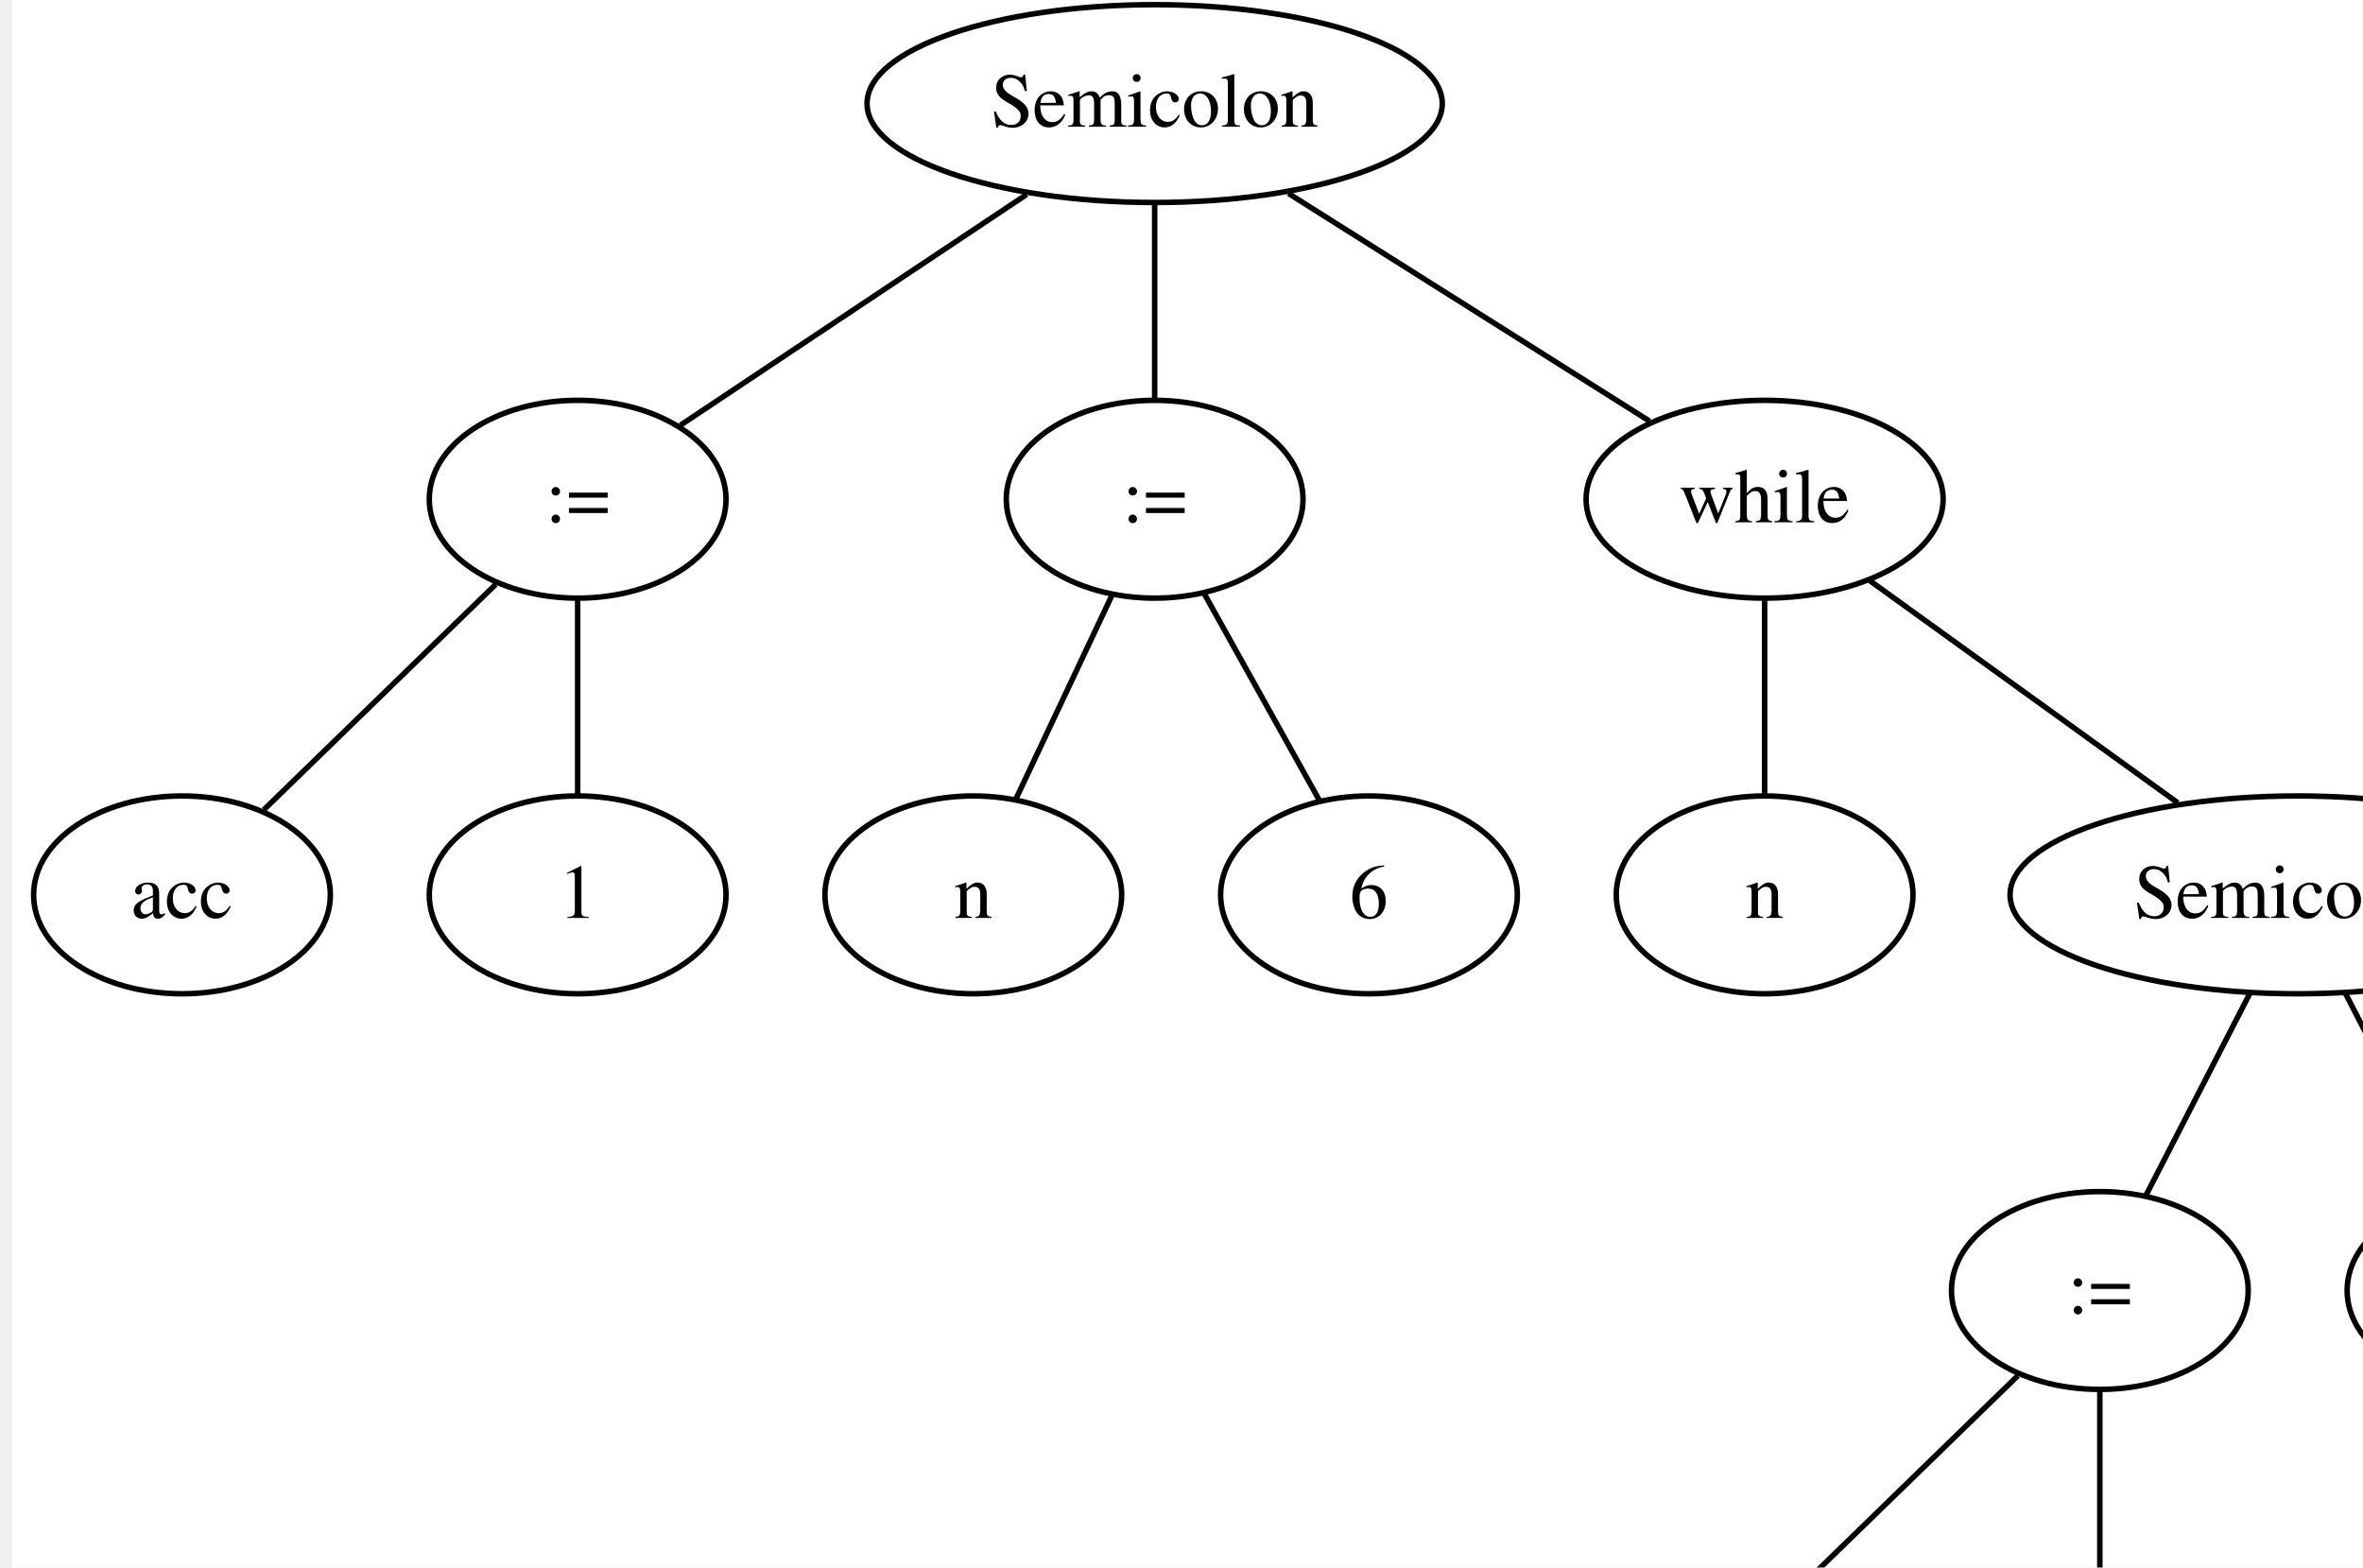
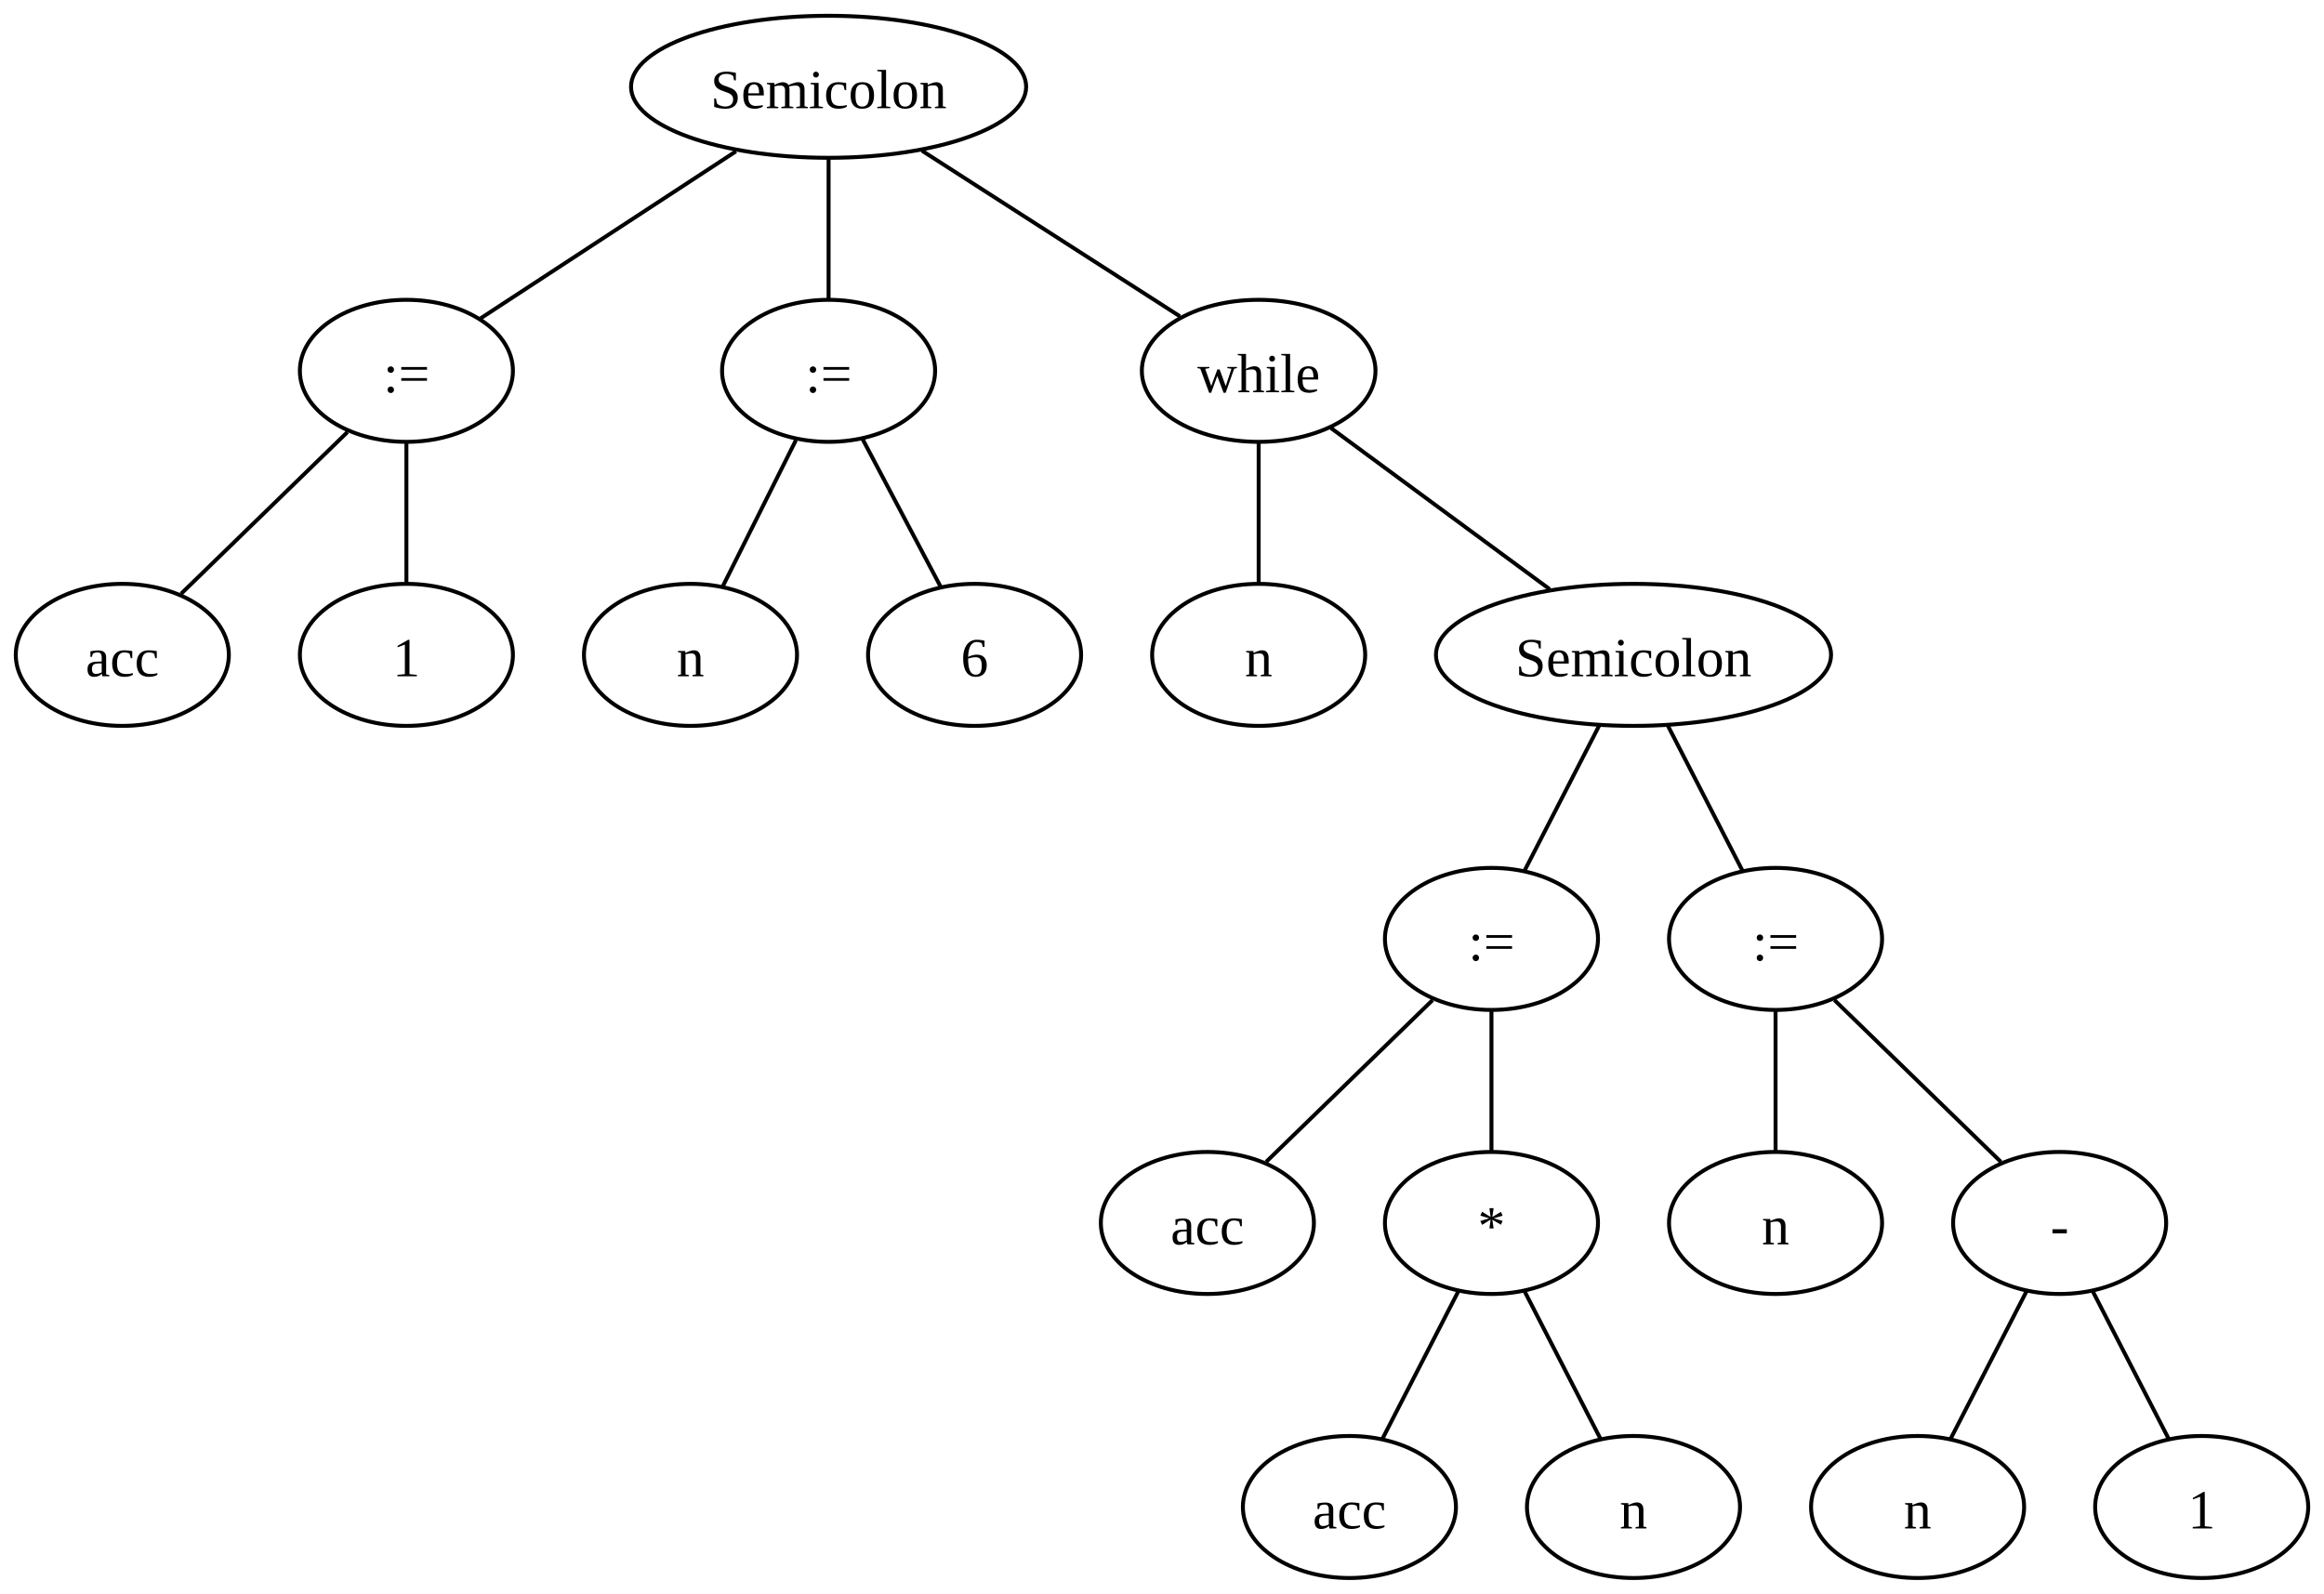
- <svg xmlns="http://www.w3.org/2000/svg" width="609pt" height="404pt" style="overflow: hidden; ">
-   <g id="viewport-20240718180818657" class="svg-pan-zoom_viewport" transform="matrix(1.888342,0,0,1.888342,4.000047,-5.945026)" style="transform: matrix(1.88834, 0, 0, 1.88834, 4.00005, -5.94503);">
-     <g id="graph0" class="graph" transform="scale(1 1) rotate(0) translate(4 400)">
-       <polygon fill="white" stroke="none" points="-4,4 -4,-400 605,-400 605,4 -4,4" />
-       <g id="node1" class="node">
-         <ellipse fill="none" stroke="black" cx="204" cy="-378" rx="52.34" ry="18" />
-         <text text-anchor="middle" x="204" y="-373.8" font-family="Times,serif" font-size="14.00">Semicolon</text>
-       </g>
-       <g id="node2" class="node">
-         <ellipse fill="none" stroke="black" cx="99" cy="-306" rx="27" ry="18" />
-         <text text-anchor="middle" x="99" y="-301.8" font-family="Times,serif" font-size="14.00">:=</text>
-       </g>
-       <g id="edge1" class="edge">
-         <path fill="none" stroke="black" d="M180.7,-361.46C161.73,-348.82 135.3,-331.2 117.69,-319.46" />
-       </g>
-       <g id="node5" class="node">
-         <ellipse fill="none" stroke="black" cx="204" cy="-306" rx="27" ry="18" />
-         <text text-anchor="middle" x="204" y="-301.8" font-family="Times,serif" font-size="14.00">:=</text>
-       </g>
-       <g id="edge4" class="edge">
-         <path fill="none" stroke="black" d="M204,-359.7C204,-348.85 204,-334.92 204,-324.1" />
-       </g>
-       <g id="node8" class="node">
-         <ellipse fill="none" stroke="black" cx="315" cy="-306" rx="32.49" ry="18" />
-         <text text-anchor="middle" x="315" y="-301.8" font-family="Times,serif" font-size="14.00">while</text>
-       </g>
-       <g id="edge7" class="edge">
-         <path fill="none" stroke="black" d="M228.36,-361.64C248.02,-349.24 275.38,-331.99 294.06,-320.21" />
-       </g>
-       <g id="node3" class="node">
-         <ellipse fill="none" stroke="black" cx="27" cy="-234" rx="27" ry="18" />
-         <text text-anchor="middle" x="27" y="-229.8" font-family="Times,serif" font-size="14.00">acc</text>
-       </g>
-       <g id="edge2" class="edge">
-         <path fill="none" stroke="black" d="M84.08,-290.5C71.72,-278.48 54.25,-261.49 41.9,-249.49" />
-       </g>
-       <g id="node4" class="node">
-         <ellipse fill="none" stroke="black" cx="99" cy="-234" rx="27" ry="18" />
-         <text text-anchor="middle" x="99" y="-229.8" font-family="Times,serif" font-size="14.00">1</text>
-       </g>
-       <g id="edge3" class="edge">
-         <path fill="none" stroke="black" d="M99,-287.7C99,-276.85 99,-262.92 99,-252.1" />
-       </g>
-       <g id="node6" class="node">
-         <ellipse fill="none" stroke="black" cx="171" cy="-234" rx="27" ry="18" />
-         <text text-anchor="middle" x="171" y="-229.8" font-family="Times,serif" font-size="14.00">n</text>
-       </g>
-       <g id="edge5" class="edge">
-         <path fill="none" stroke="black" d="M196.18,-288.41C190.92,-277.25 184.01,-262.6 178.76,-251.47" />
-       </g>
-       <g id="node7" class="node">
-         <ellipse fill="none" stroke="black" cx="243" cy="-234" rx="27" ry="18" />
-         <text text-anchor="middle" x="243" y="-229.8" font-family="Times,serif" font-size="14.00">6</text>
-       </g>
-       <g id="edge6" class="edge">
-         <path fill="none" stroke="black" d="M213.05,-288.76C219.35,-277.46 227.71,-262.44 234,-251.15" />
-       </g>
-       <g id="node9" class="node">
-         <ellipse fill="none" stroke="black" cx="315" cy="-234" rx="27" ry="18" />
-         <text text-anchor="middle" x="315" y="-229.8" font-family="Times,serif" font-size="14.00">n</text>
-       </g>
-       <g id="edge8" class="edge">
-         <path fill="none" stroke="black" d="M315,-287.7C315,-276.85 315,-262.92 315,-252.1" />
-       </g>
-       <g id="node10" class="node">
-         <ellipse fill="none" stroke="black" cx="412" cy="-234" rx="52.34" ry="18" />
-         <text text-anchor="middle" x="412" y="-229.8" font-family="Times,serif" font-size="14.00">Semicolon</text>
-       </g>
-       <g id="edge9" class="edge">
-         <path fill="none" stroke="black" d="M334.16,-291.17C350.29,-279.54 373.34,-262.9 390.17,-250.76" />
-       </g>
-       <g id="node11" class="node">
-         <ellipse fill="none" stroke="black" cx="376" cy="-162" rx="27" ry="18" />
-         <text text-anchor="middle" x="376" y="-157.8" font-family="Times,serif" font-size="14.00">:=</text>
-       </g>
-       <g id="edge10" class="edge">
-         <path fill="none" stroke="black" d="M403.29,-216.05C397.54,-204.89 390.06,-190.34 384.39,-179.31" />
-       </g>
-       <g id="node16" class="node">
-         <ellipse fill="none" stroke="black" cx="448" cy="-162" rx="27" ry="18" />
-         <text text-anchor="middle" x="448" y="-157.8" font-family="Times,serif" font-size="14.00">:=</text>
-       </g>
-       <g id="edge15" class="edge">
-         <path fill="none" stroke="black" d="M420.71,-216.05C426.46,-204.89 433.94,-190.34 439.61,-179.31" />
-       </g>
-       <g id="node12" class="node">
-         <ellipse fill="none" stroke="black" cx="304" cy="-90" rx="27" ry="18" />
-         <text text-anchor="middle" x="304" y="-85.8" font-family="Times,serif" font-size="14.00">acc</text>
-       </g>
-       <g id="edge11" class="edge">
-         <path fill="none" stroke="black" d="M361.08,-146.5C348.72,-134.48 331.25,-117.49 318.9,-105.49" />
-       </g>
-       <g id="node13" class="node">
-         <ellipse fill="none" stroke="black" cx="376" cy="-90" rx="27" ry="18" />
-         <text text-anchor="middle" x="376" y="-85.8" font-family="Times,serif" font-size="14.00">*</text>
-       </g>
-       <g id="edge12" class="edge">
-         <path fill="none" stroke="black" d="M376,-143.7C376,-132.85 376,-118.92 376,-108.1" />
-       </g>
-       <g id="node14" class="node">
-         <ellipse fill="none" stroke="black" cx="340" cy="-18" rx="27" ry="18" />
-         <text text-anchor="middle" x="340" y="-13.8" font-family="Times,serif" font-size="14.00">acc</text>
-       </g>
-       <g id="edge13" class="edge">
-         <path fill="none" stroke="black" d="M367.65,-72.76C361.83,-61.46 354.11,-46.44 348.3,-35.15" />
-       </g>
-       <g id="node15" class="node">
-         <ellipse fill="none" stroke="black" cx="412" cy="-18" rx="27" ry="18" />
-         <text text-anchor="middle" x="412" y="-13.8" font-family="Times,serif" font-size="14.00">n</text>
-       </g>
-       <g id="edge14" class="edge">
-         <path fill="none" stroke="black" d="M384.35,-72.76C390.17,-61.46 397.89,-46.44 403.7,-35.15" />
-       </g>
-       <g id="node17" class="node">
-         <ellipse fill="none" stroke="black" cx="448" cy="-90" rx="27" ry="18" />
-         <text text-anchor="middle" x="448" y="-85.8" font-family="Times,serif" font-size="14.00">n</text>
-       </g>
-       <g id="edge16" class="edge">
-         <path fill="none" stroke="black" d="M448,-143.7C448,-132.85 448,-118.92 448,-108.1" />
-       </g>
-       <g id="node18" class="node">
-         <ellipse fill="none" stroke="black" cx="520" cy="-90" rx="27" ry="18" />
-         <text text-anchor="middle" x="520" y="-85.8" font-family="Times,serif" font-size="14.00">-</text>
-       </g>
-       <g id="edge17" class="edge">
-         <path fill="none" stroke="black" d="M462.92,-146.5C475.28,-134.48 492.75,-117.49 505.1,-105.49" />
-       </g>
-       <g id="node19" class="node">
-         <ellipse fill="none" stroke="black" cx="502" cy="-18" rx="27" ry="18" />
-         <text text-anchor="middle" x="502" y="-13.8" font-family="Times,serif" font-size="14.00">n</text>
-       </g>
-       <g id="edge18" class="edge">
-         <path fill="none" stroke="black" d="M515.64,-72.05C512.81,-61.05 509.14,-46.76 506.32,-35.79" />
-       </g>
-       <g id="node20" class="node">
-         <ellipse fill="none" stroke="black" cx="574" cy="-18" rx="27" ry="18" />
-         <text text-anchor="middle" x="574" y="-13.8" font-family="Times,serif" font-size="14.00">1</text>
-       </g>
-       <g id="edge19" class="edge">
-         <path fill="none" stroke="black" d="M531.98,-73.46C540.93,-61.86 553.11,-46.08 562.05,-34.49" />
-       </g>
+ <svg xmlns="http://www.w3.org/2000/svg" width="589pt" height="404pt" viewBox="0.00 0.00 589.00 404.00">
+   <g id="graph0" class="graph" transform="scale(1 1) rotate(0) translate(4 400)">
+     <polygon fill="white" stroke="none" points="-4,4 -4,-400 585,-400 585,4 -4,4" />
+     <g id="node1" class="node">
+       <ellipse fill="none" stroke="black" cx="206" cy="-378" rx="50.07" ry="18" />
+       <text text-anchor="middle" x="206" y="-372.57" font-family="Times New Roman,serif" font-size="14.00">Semicolon</text>
+     </g>
+     <g id="node2" class="node">
+       <ellipse fill="none" stroke="black" cx="99" cy="-306" rx="27" ry="18" />
+       <text text-anchor="middle" x="99" y="-300.57" font-family="Times New Roman,serif" font-size="14.00">:=</text>
+     </g>
+     <g id="edge1" class="edge">
+       <path fill="none" stroke="black" d="M182.52,-361.64C163.08,-348.92 135.82,-331.09 117.8,-319.3" />
+     </g>
+     <g id="node5" class="node">
+       <ellipse fill="none" stroke="black" cx="206" cy="-306" rx="27" ry="18" />
+       <text text-anchor="middle" x="206" y="-300.57" font-family="Times New Roman,serif" font-size="14.00">:=</text>
+     </g>
+     <g id="edge4" class="edge">
+       <path fill="none" stroke="black" d="M206,-359.7C206,-348.85 206,-334.92 206,-324.1" />
+     </g>
+     <g id="node8" class="node">
+       <ellipse fill="none" stroke="black" cx="315" cy="-306" rx="29.61" ry="18" />
+       <text text-anchor="middle" x="315" y="-300.57" font-family="Times New Roman,serif" font-size="14.00">while</text>
+     </g>
+     <g id="edge7" class="edge">
+       <path fill="none" stroke="black" d="M229.65,-361.81C249.19,-349.27 276.61,-331.66 295.05,-319.81" />
+     </g>
+     <g id="node3" class="node">
+       <ellipse fill="none" stroke="black" cx="27" cy="-234" rx="27" ry="18" />
+       <text text-anchor="middle" x="27" y="-228.57" font-family="Times New Roman,serif" font-size="14.00">acc</text>
+     </g>
+     <g id="edge2" class="edge">
+       <path fill="none" stroke="black" d="M84.08,-290.5C71.72,-278.48 54.25,-261.49 41.9,-249.49" />
+     </g>
+     <g id="node4" class="node">
+       <ellipse fill="none" stroke="black" cx="99" cy="-234" rx="27" ry="18" />
+       <text text-anchor="middle" x="99" y="-228.57" font-family="Times New Roman,serif" font-size="14.00">1</text>
+     </g>
+     <g id="edge3" class="edge">
+       <path fill="none" stroke="black" d="M99,-287.7C99,-276.85 99,-262.92 99,-252.1" />
+     </g>
+     <g id="node6" class="node">
+       <ellipse fill="none" stroke="black" cx="171" cy="-234" rx="27" ry="18" />
+       <text text-anchor="middle" x="171" y="-228.57" font-family="Times New Roman,serif" font-size="14.00">n</text>
+     </g>
+     <g id="edge5" class="edge">
+       <path fill="none" stroke="black" d="M197.71,-288.41C192.13,-277.25 184.8,-262.6 179.23,-251.47" />
+     </g>
+     <g id="node7" class="node">
+       <ellipse fill="none" stroke="black" cx="243" cy="-234" rx="27" ry="18" />
+       <text text-anchor="middle" x="243" y="-228.57" font-family="Times New Roman,serif" font-size="14.00">6</text>
+     </g>
+     <g id="edge6" class="edge">
+       <path fill="none" stroke="black" d="M214.58,-288.76C220.56,-277.46 228.5,-262.44 234.46,-251.15" />
+     </g>
+     <g id="node9" class="node">
+       <ellipse fill="none" stroke="black" cx="315" cy="-234" rx="27" ry="18" />
+       <text text-anchor="middle" x="315" y="-228.57" font-family="Times New Roman,serif" font-size="14.00">n</text>
+     </g>
+     <g id="edge8" class="edge">
+       <path fill="none" stroke="black" d="M315,-287.7C315,-276.85 315,-262.92 315,-252.1" />
+     </g>
+     <g id="node10" class="node">
+       <ellipse fill="none" stroke="black" cx="410" cy="-234" rx="50.07" ry="18" />
+       <text text-anchor="middle" x="410" y="-228.57" font-family="Times New Roman,serif" font-size="14.00">Semicolon</text>
+     </g>
+     <g id="edge9" class="edge">
+       <path fill="none" stroke="black" d="M333.32,-291.5C349.17,-279.82 372.1,-262.93 388.75,-250.65" />
+     </g>
+     <g id="node11" class="node">
+       <ellipse fill="none" stroke="black" cx="374" cy="-162" rx="27" ry="18" />
+       <text text-anchor="middle" x="374" y="-156.57" font-family="Times New Roman,serif" font-size="14.00">:=</text>
+     </g>
+     <g id="edge10" class="edge">
+       <path fill="none" stroke="black" d="M401.29,-216.05C395.54,-204.89 388.06,-190.34 382.39,-179.31" />
+     </g>
+     <g id="node16" class="node">
+       <ellipse fill="none" stroke="black" cx="446" cy="-162" rx="27" ry="18" />
+       <text text-anchor="middle" x="446" y="-156.57" font-family="Times New Roman,serif" font-size="14.00">:=</text>
+     </g>
+     <g id="edge15" class="edge">
+       <path fill="none" stroke="black" d="M418.71,-216.05C424.46,-204.89 431.94,-190.34 437.61,-179.31" />
+     </g>
+     <g id="node12" class="node">
+       <ellipse fill="none" stroke="black" cx="302" cy="-90" rx="27" ry="18" />
+       <text text-anchor="middle" x="302" y="-84.58" font-family="Times New Roman,serif" font-size="14.00">acc</text>
+     </g>
+     <g id="edge11" class="edge">
+       <path fill="none" stroke="black" d="M359.08,-146.5C346.72,-134.48 329.25,-117.49 316.9,-105.49" />
+     </g>
+     <g id="node13" class="node">
+       <ellipse fill="none" stroke="black" cx="374" cy="-90" rx="27" ry="18" />
+       <text text-anchor="middle" x="374" y="-84.58" font-family="Times New Roman,serif" font-size="14.00">*</text>
+     </g>
+     <g id="edge12" class="edge">
+       <path fill="none" stroke="black" d="M374,-143.7C374,-132.85 374,-118.92 374,-108.1" />
+     </g>
+     <g id="node14" class="node">
+       <ellipse fill="none" stroke="black" cx="338" cy="-18" rx="27" ry="18" />
+       <text text-anchor="middle" x="338" y="-12.57" font-family="Times New Roman,serif" font-size="14.00">acc</text>
+     </g>
+     <g id="edge13" class="edge">
+       <path fill="none" stroke="black" d="M365.65,-72.76C359.83,-61.46 352.11,-46.44 346.3,-35.15" />
+     </g>
+     <g id="node15" class="node">
+       <ellipse fill="none" stroke="black" cx="410" cy="-18" rx="27" ry="18" />
+       <text text-anchor="middle" x="410" y="-12.57" font-family="Times New Roman,serif" font-size="14.00">n</text>
+     </g>
+     <g id="edge14" class="edge">
+       <path fill="none" stroke="black" d="M382.35,-72.76C388.17,-61.46 395.89,-46.44 401.7,-35.15" />
+     </g>
+     <g id="node17" class="node">
+       <ellipse fill="none" stroke="black" cx="446" cy="-90" rx="27" ry="18" />
+       <text text-anchor="middle" x="446" y="-84.58" font-family="Times New Roman,serif" font-size="14.00">n</text>
+     </g>
+     <g id="edge16" class="edge">
+       <path fill="none" stroke="black" d="M446,-143.7C446,-132.85 446,-118.92 446,-108.1" />
+     </g>
+     <g id="node18" class="node">
+       <ellipse fill="none" stroke="black" cx="518" cy="-90" rx="27" ry="18" />
+       <text text-anchor="middle" x="518" y="-84.58" font-family="Times New Roman,serif" font-size="14.00">-</text>
+     </g>
+     <g id="edge17" class="edge">
+       <path fill="none" stroke="black" d="M460.92,-146.5C473.28,-134.48 490.75,-117.49 503.1,-105.49" />
+     </g>
+     <g id="node19" class="node">
+       <ellipse fill="none" stroke="black" cx="482" cy="-18" rx="27" ry="18" />
+       <text text-anchor="middle" x="482" y="-12.57" font-family="Times New Roman,serif" font-size="14.00">n</text>
+     </g>
+     <g id="edge18" class="edge">
+       <path fill="none" stroke="black" d="M509.65,-72.76C503.83,-61.46 496.11,-46.44 490.3,-35.15" />
+     </g>
+     <g id="node20" class="node">
+       <ellipse fill="none" stroke="black" cx="554" cy="-18" rx="27" ry="18" />
+       <text text-anchor="middle" x="554" y="-12.57" font-family="Times New Roman,serif" font-size="14.00">1</text>
+     </g>
+     <g id="edge19" class="edge">
+       <path fill="none" stroke="black" d="M526.35,-72.76C532.17,-61.46 539.89,-46.44 545.7,-35.15" />
    </g>
  </g>
</svg>
